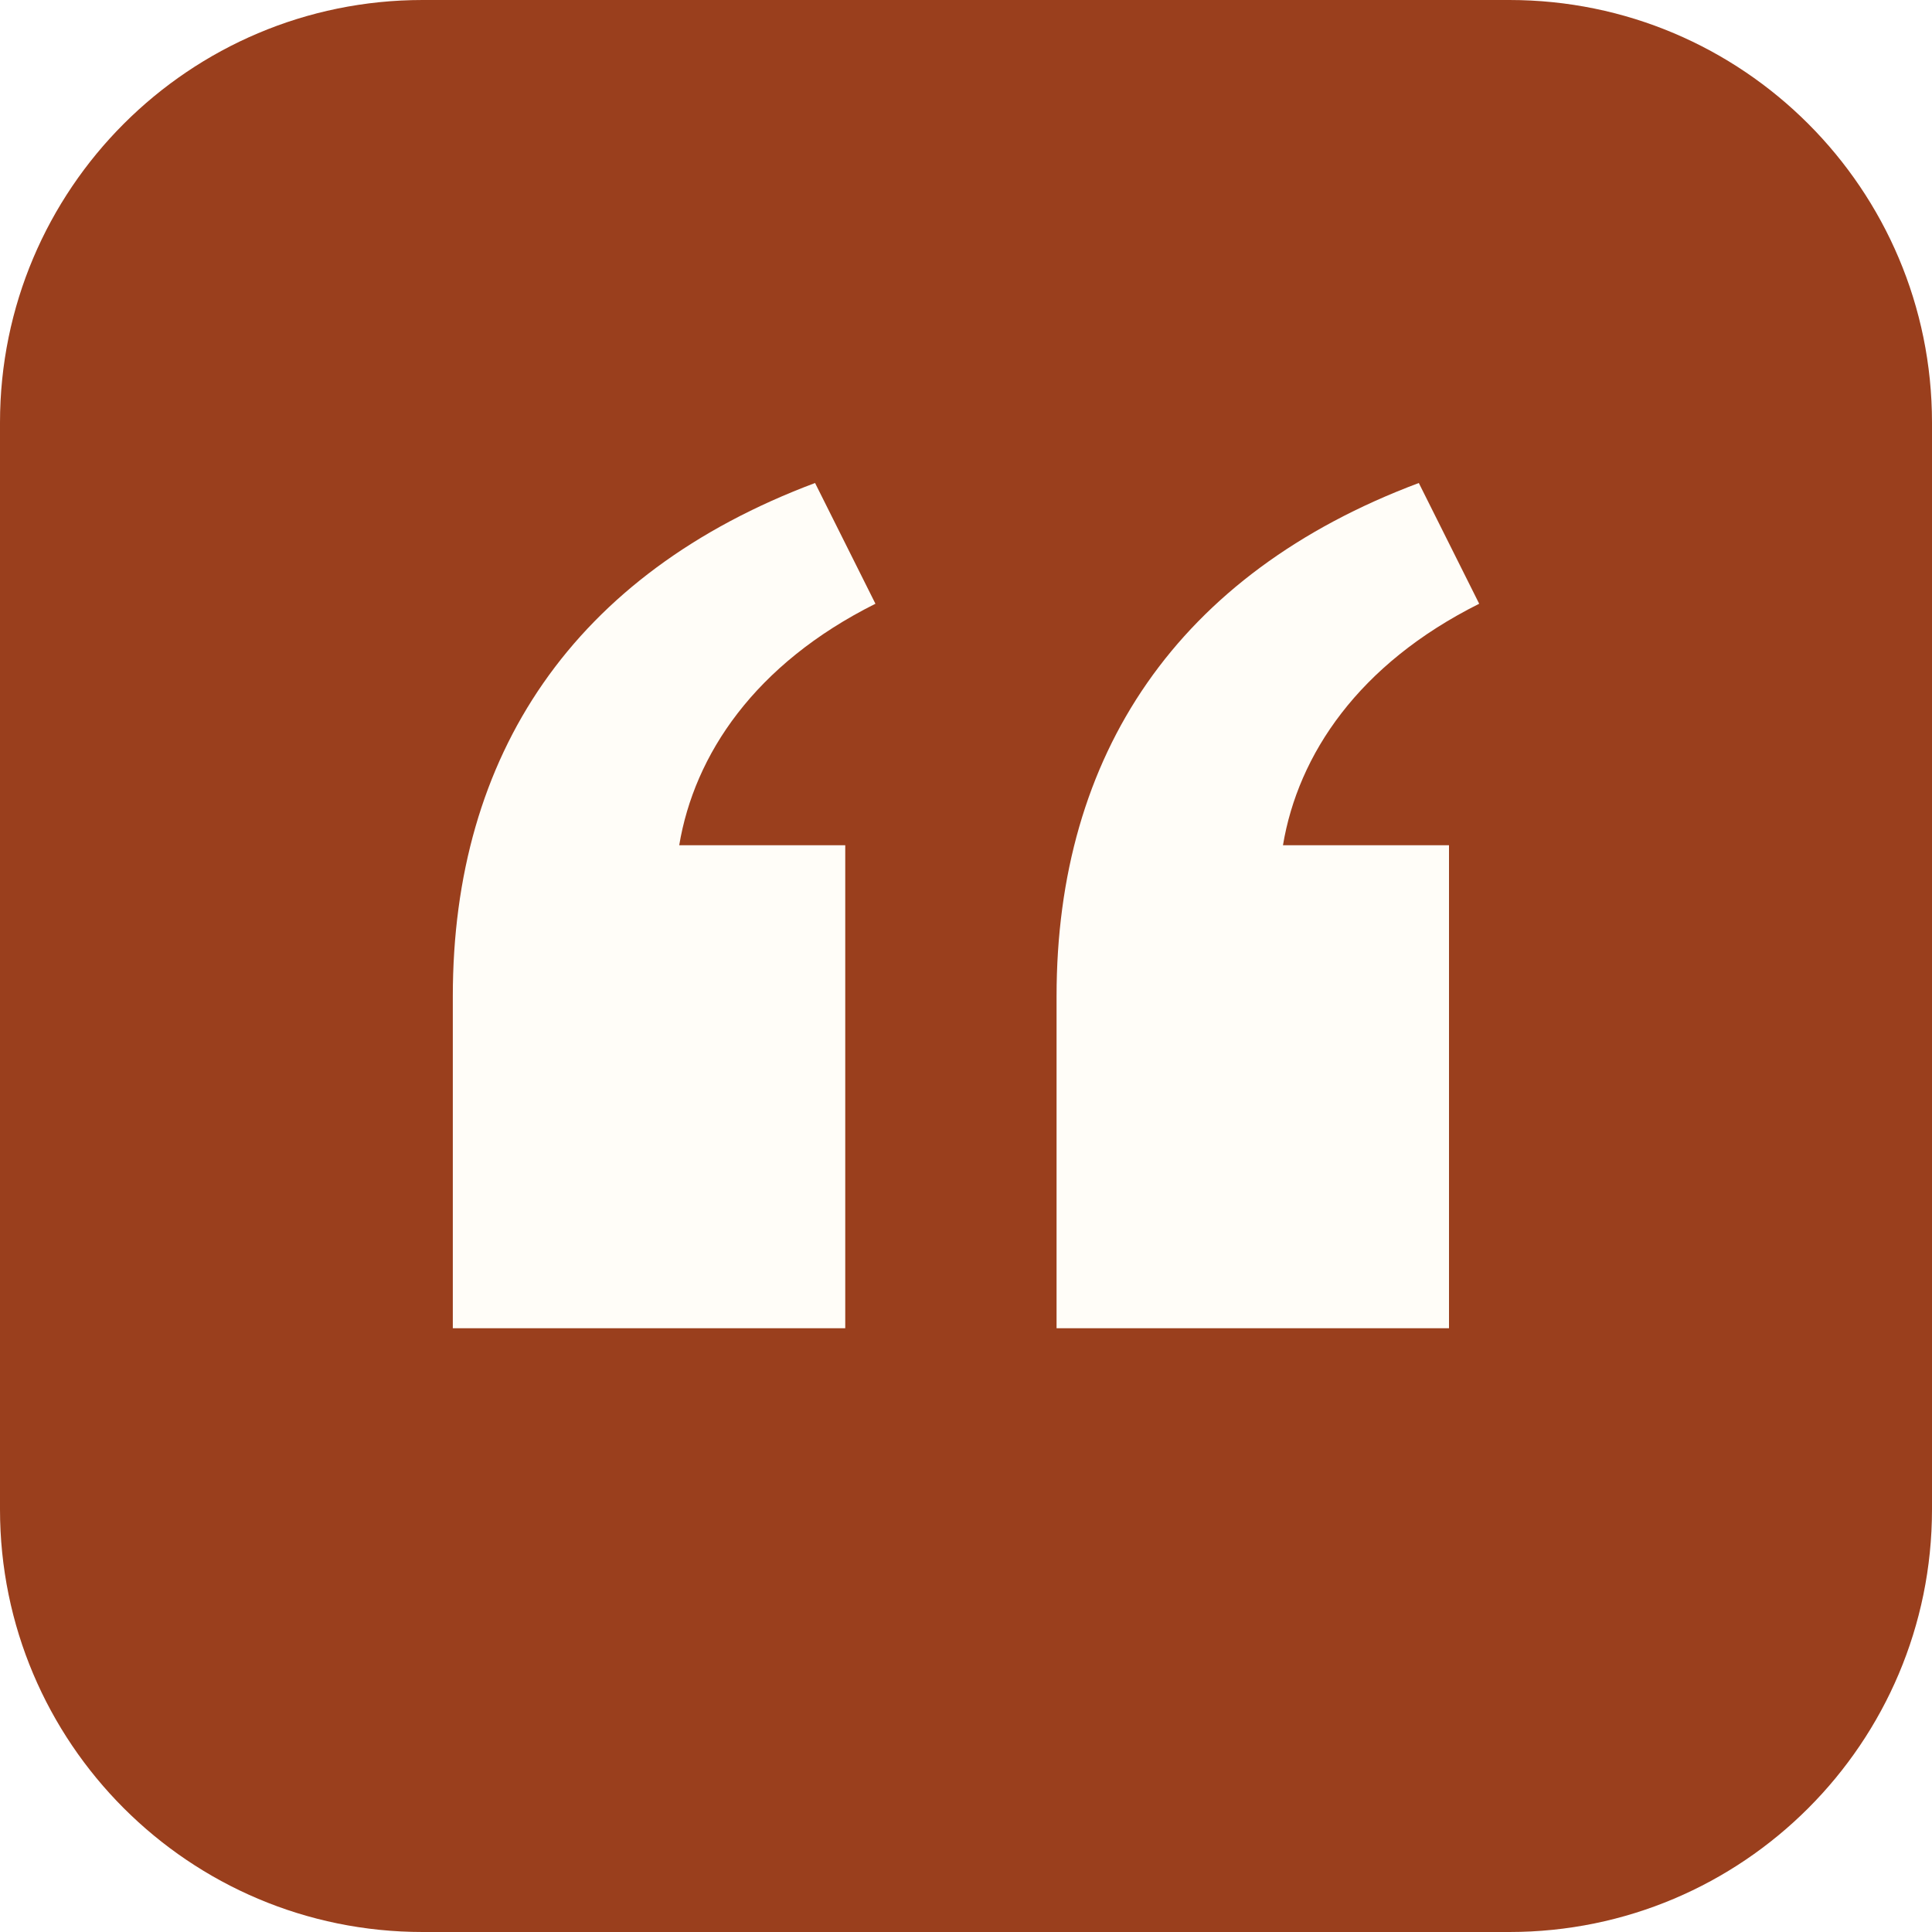
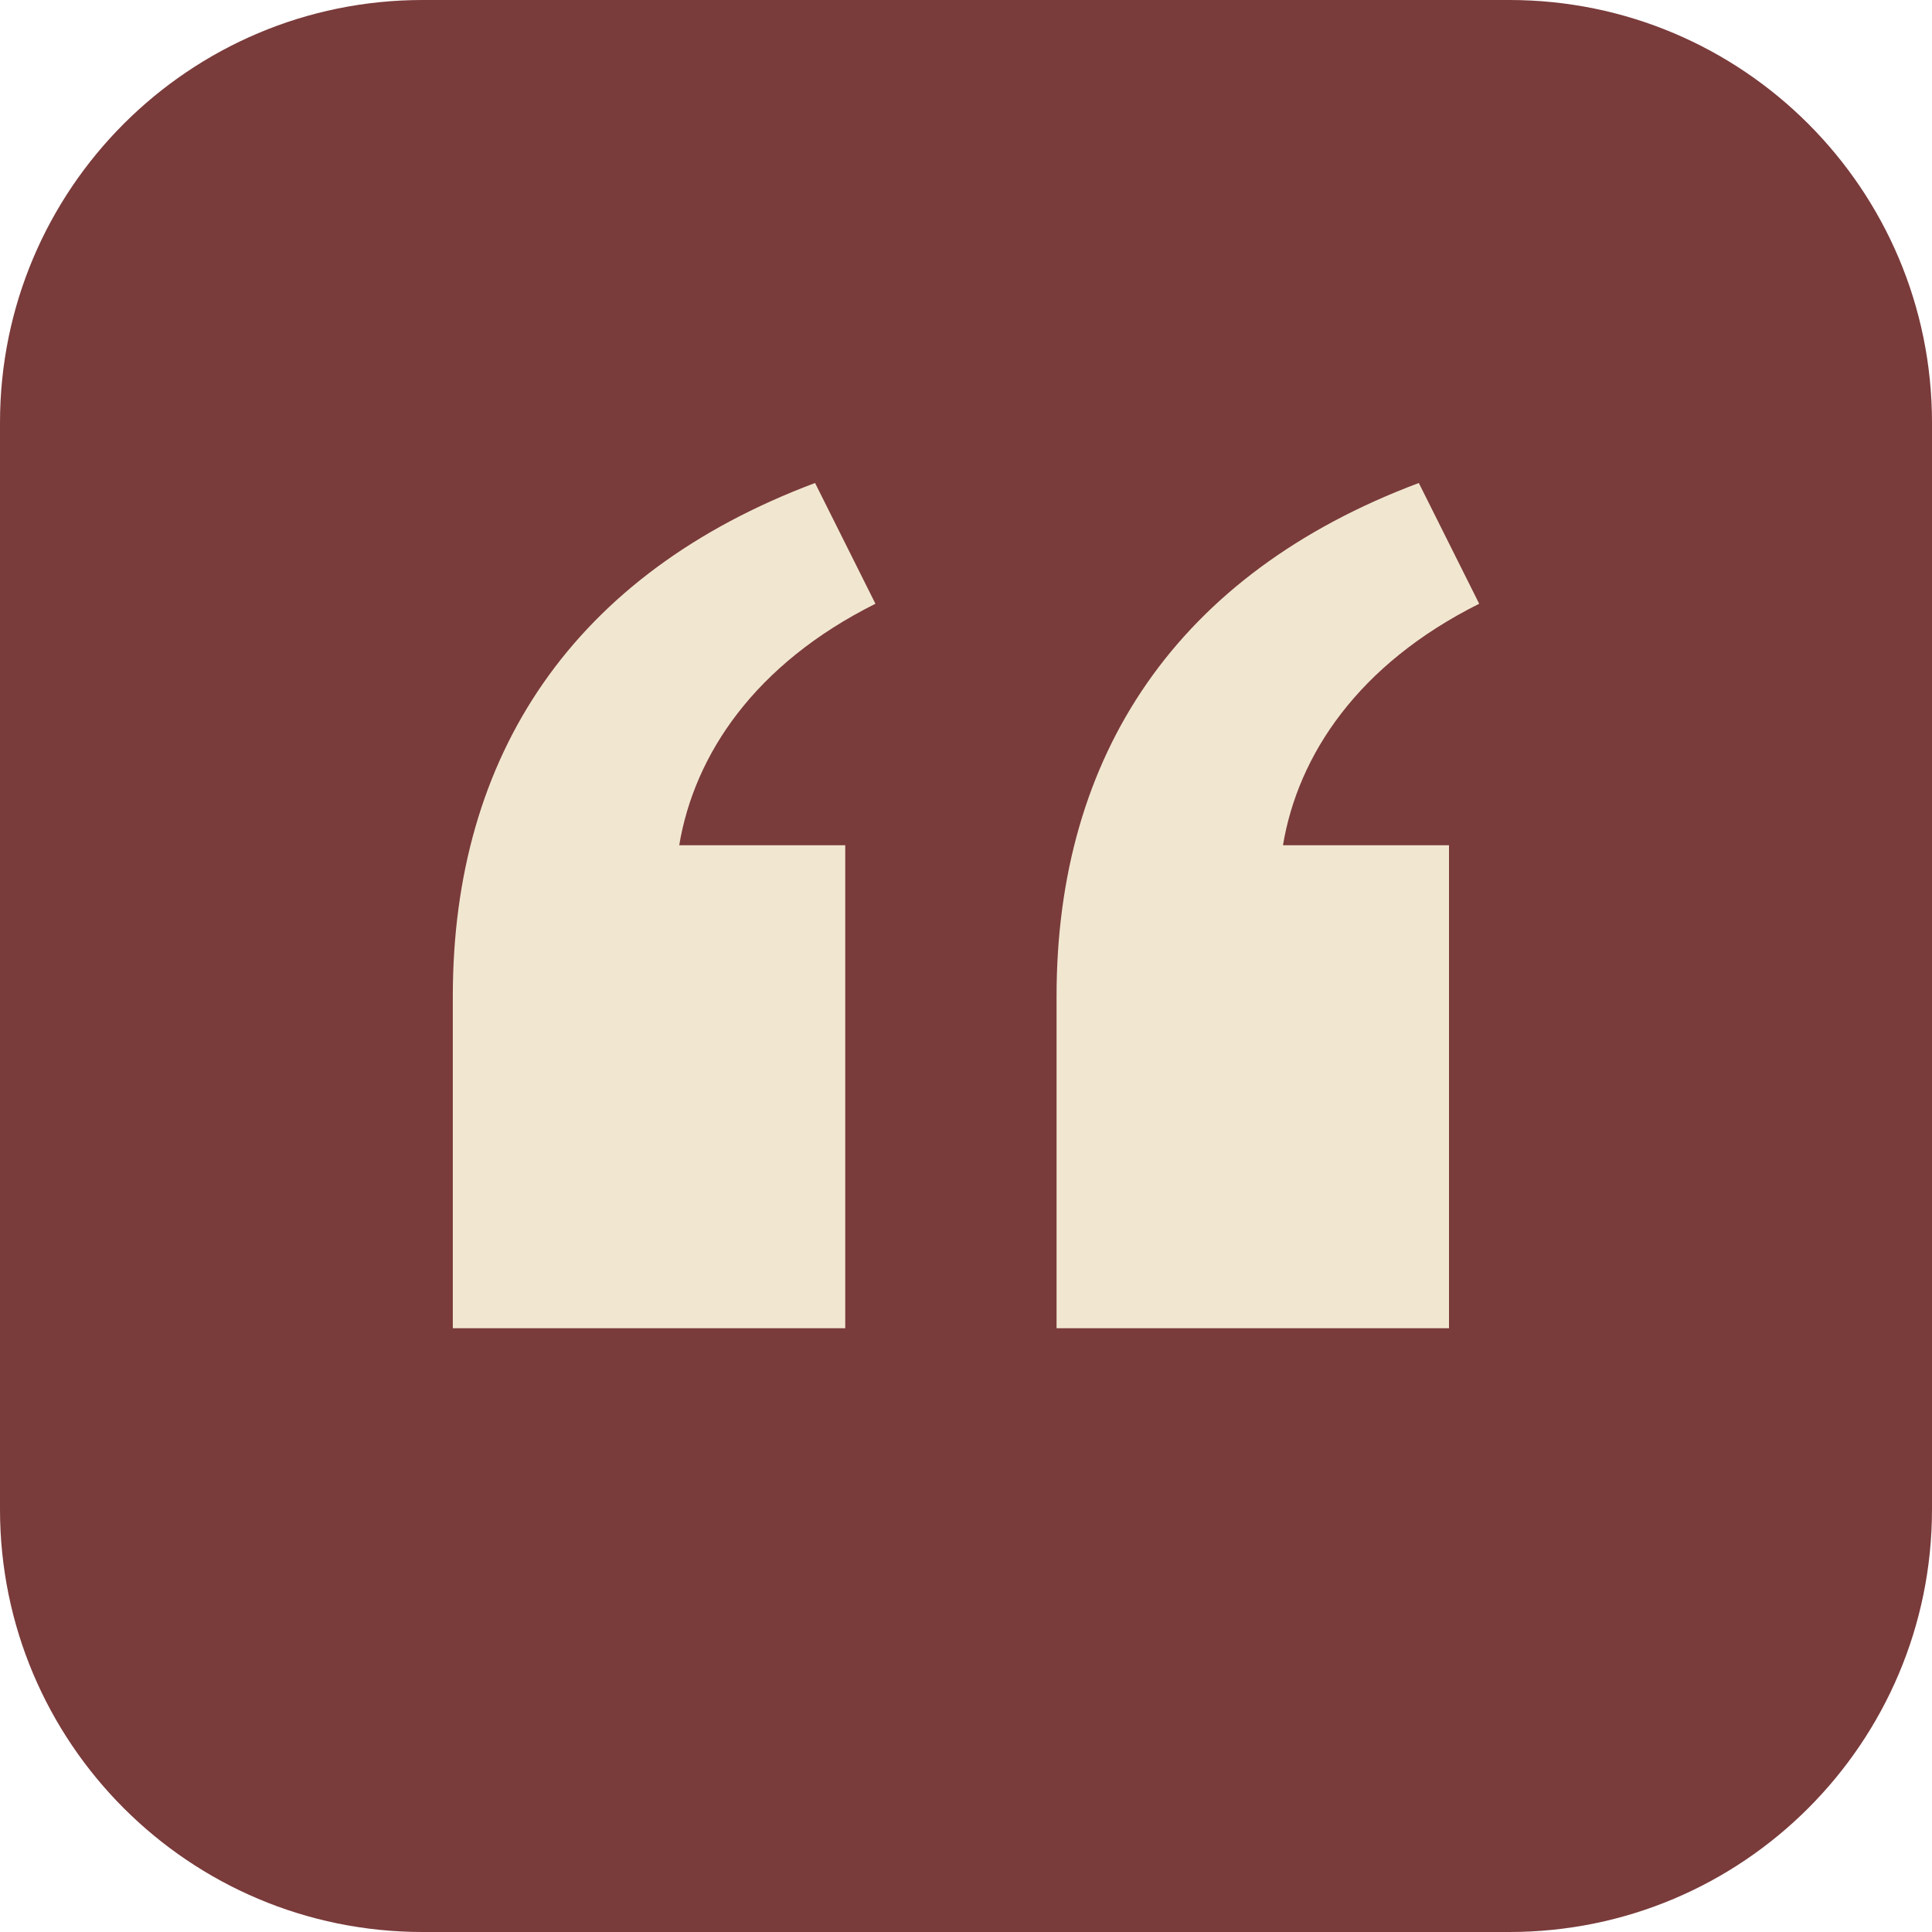
<svg xmlns="http://www.w3.org/2000/svg" viewBox="0 0 64 64">
-   <rect width="64" height="64" rx="14" fill="#9a3f1d" />
-   <path fill="#fffdf8" d="M15 44V33c0-8 4-14 12-17l2 4c-4 2-6 5-6.5 8H28v16zm20 0V33c0-8 4-14 12-17l2 4c-4 2-6 5-6.5 8H48v16z" />
+   <rect width="64" height="64" rx="14" fill="#7a3b3b" />
+   <path fill="#f1e7d0" d="M15 44V33c0-8 4-14 12-17l2 4c-4 2-6 5-6.5 8H28v16zm20 0V33c0-8 4-14 12-17l2 4c-4 2-6 5-6.5 8H48v16z" />
</svg>
